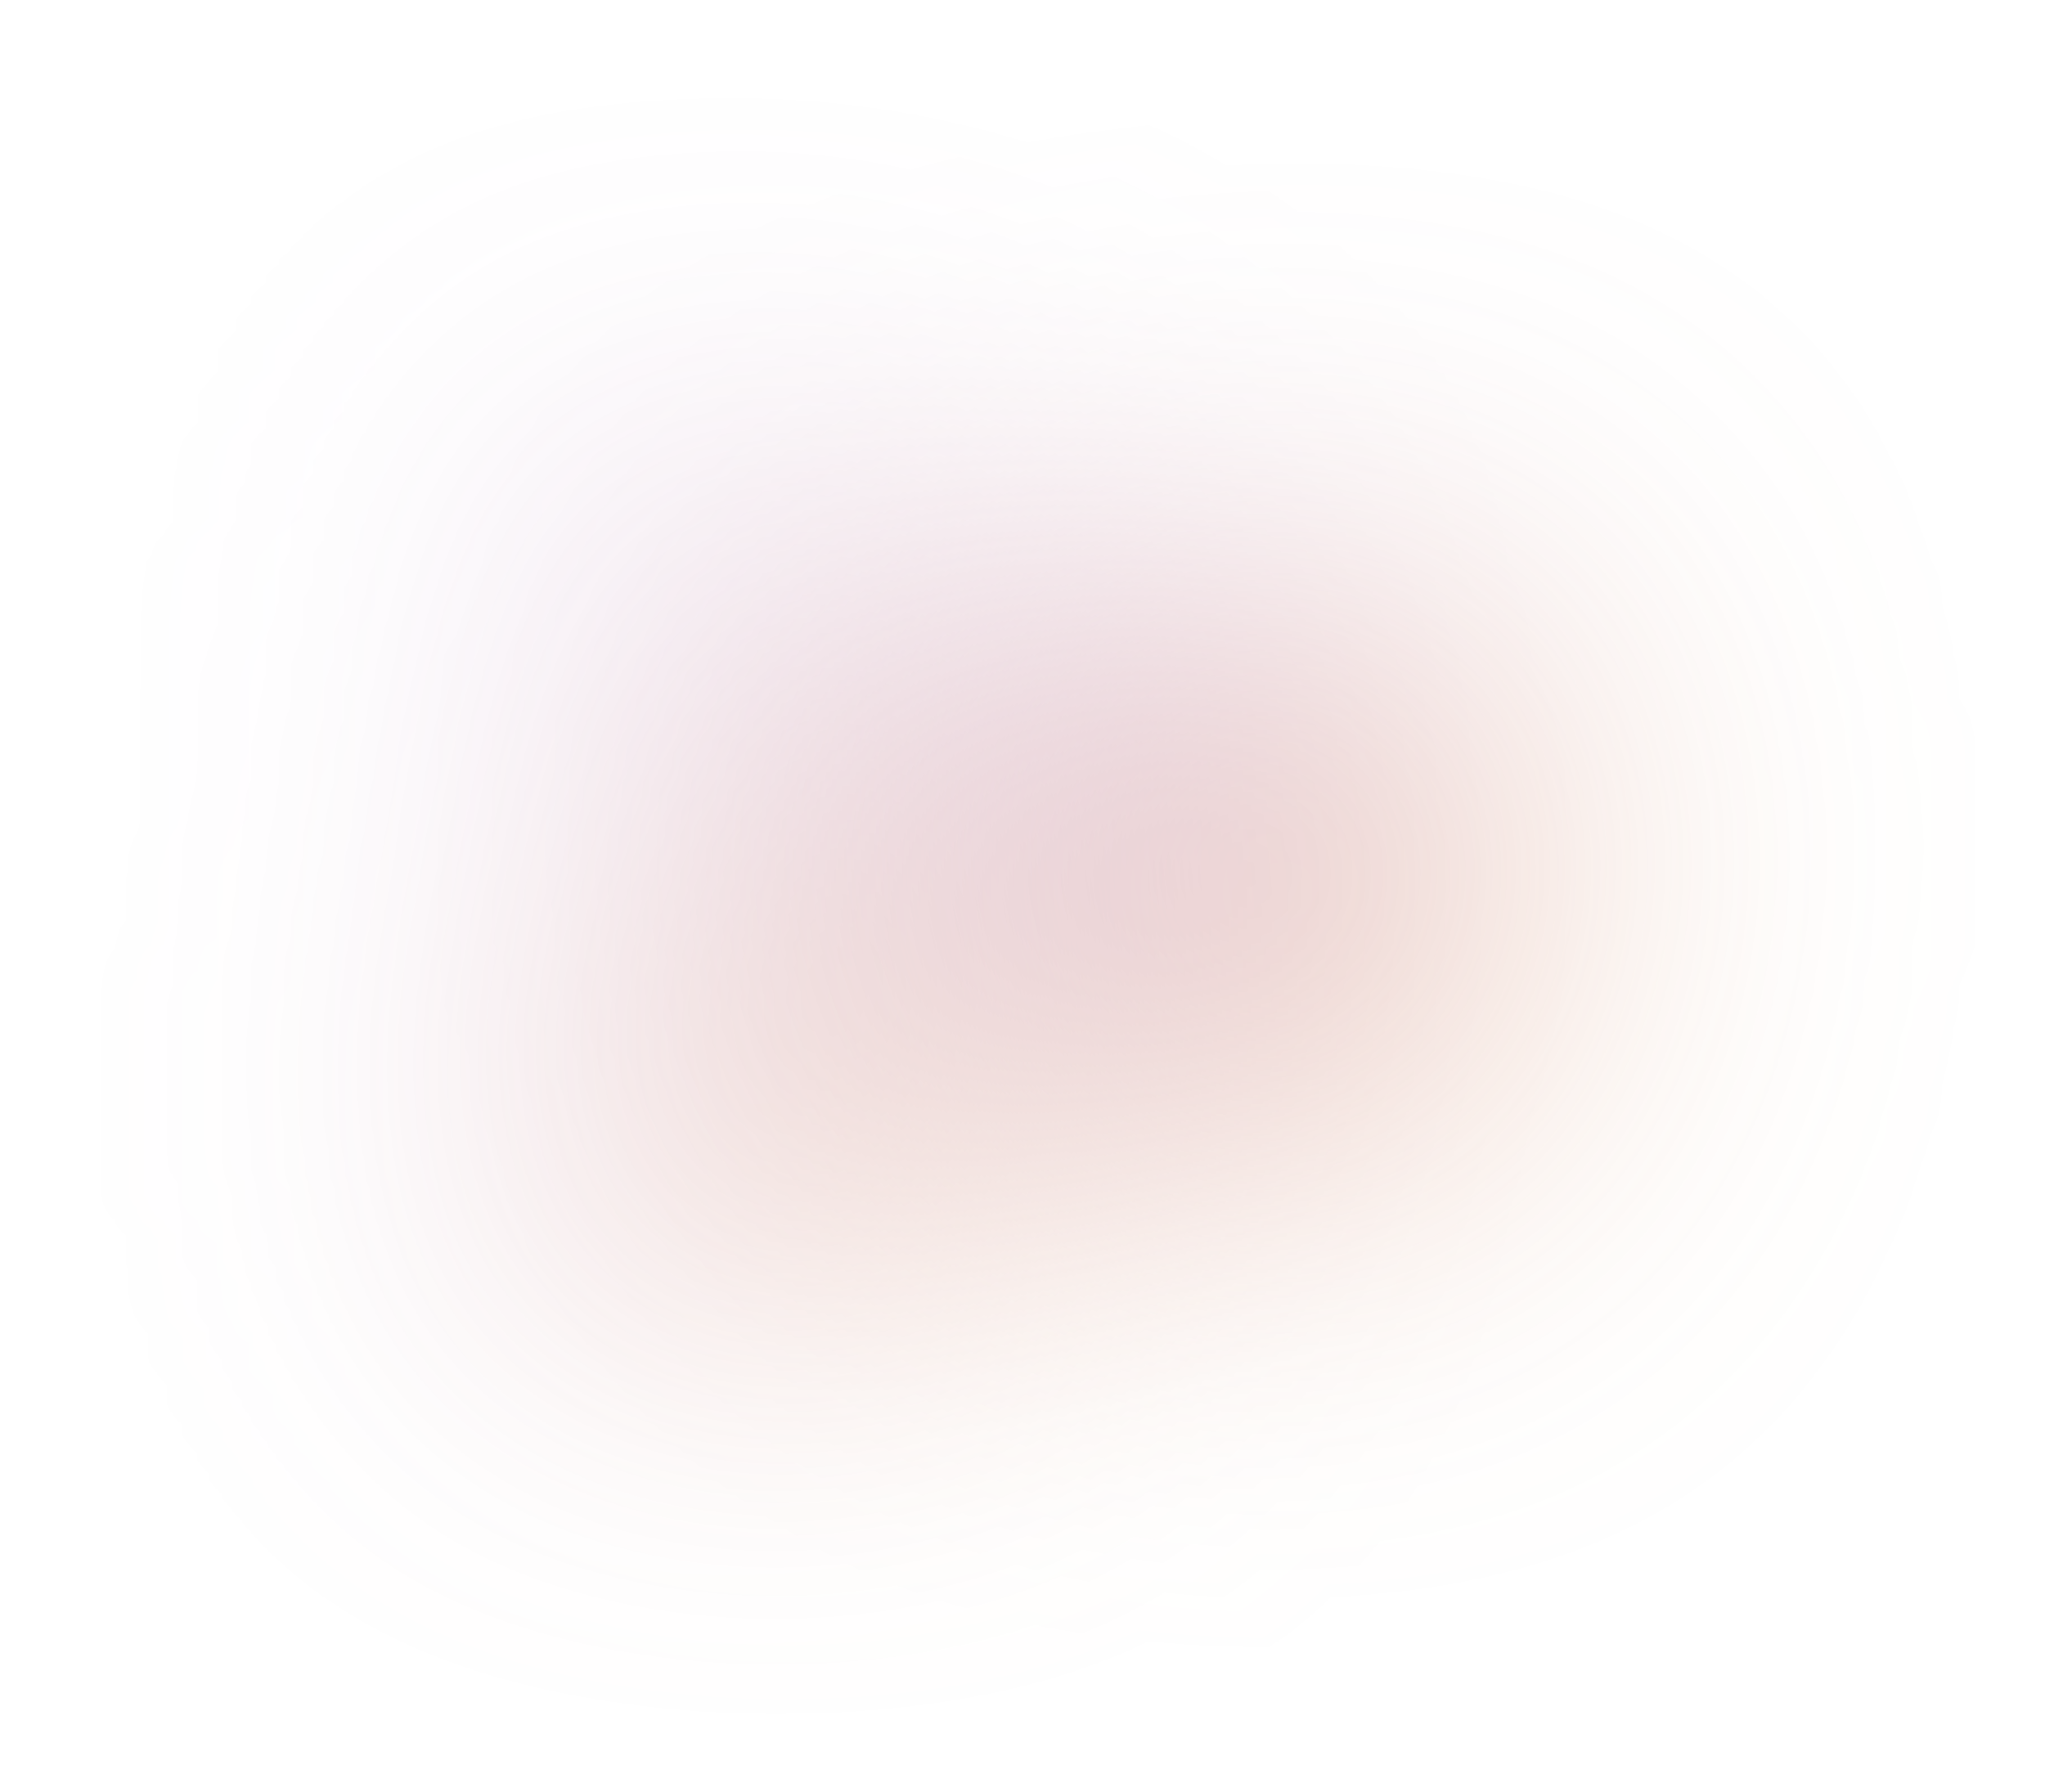
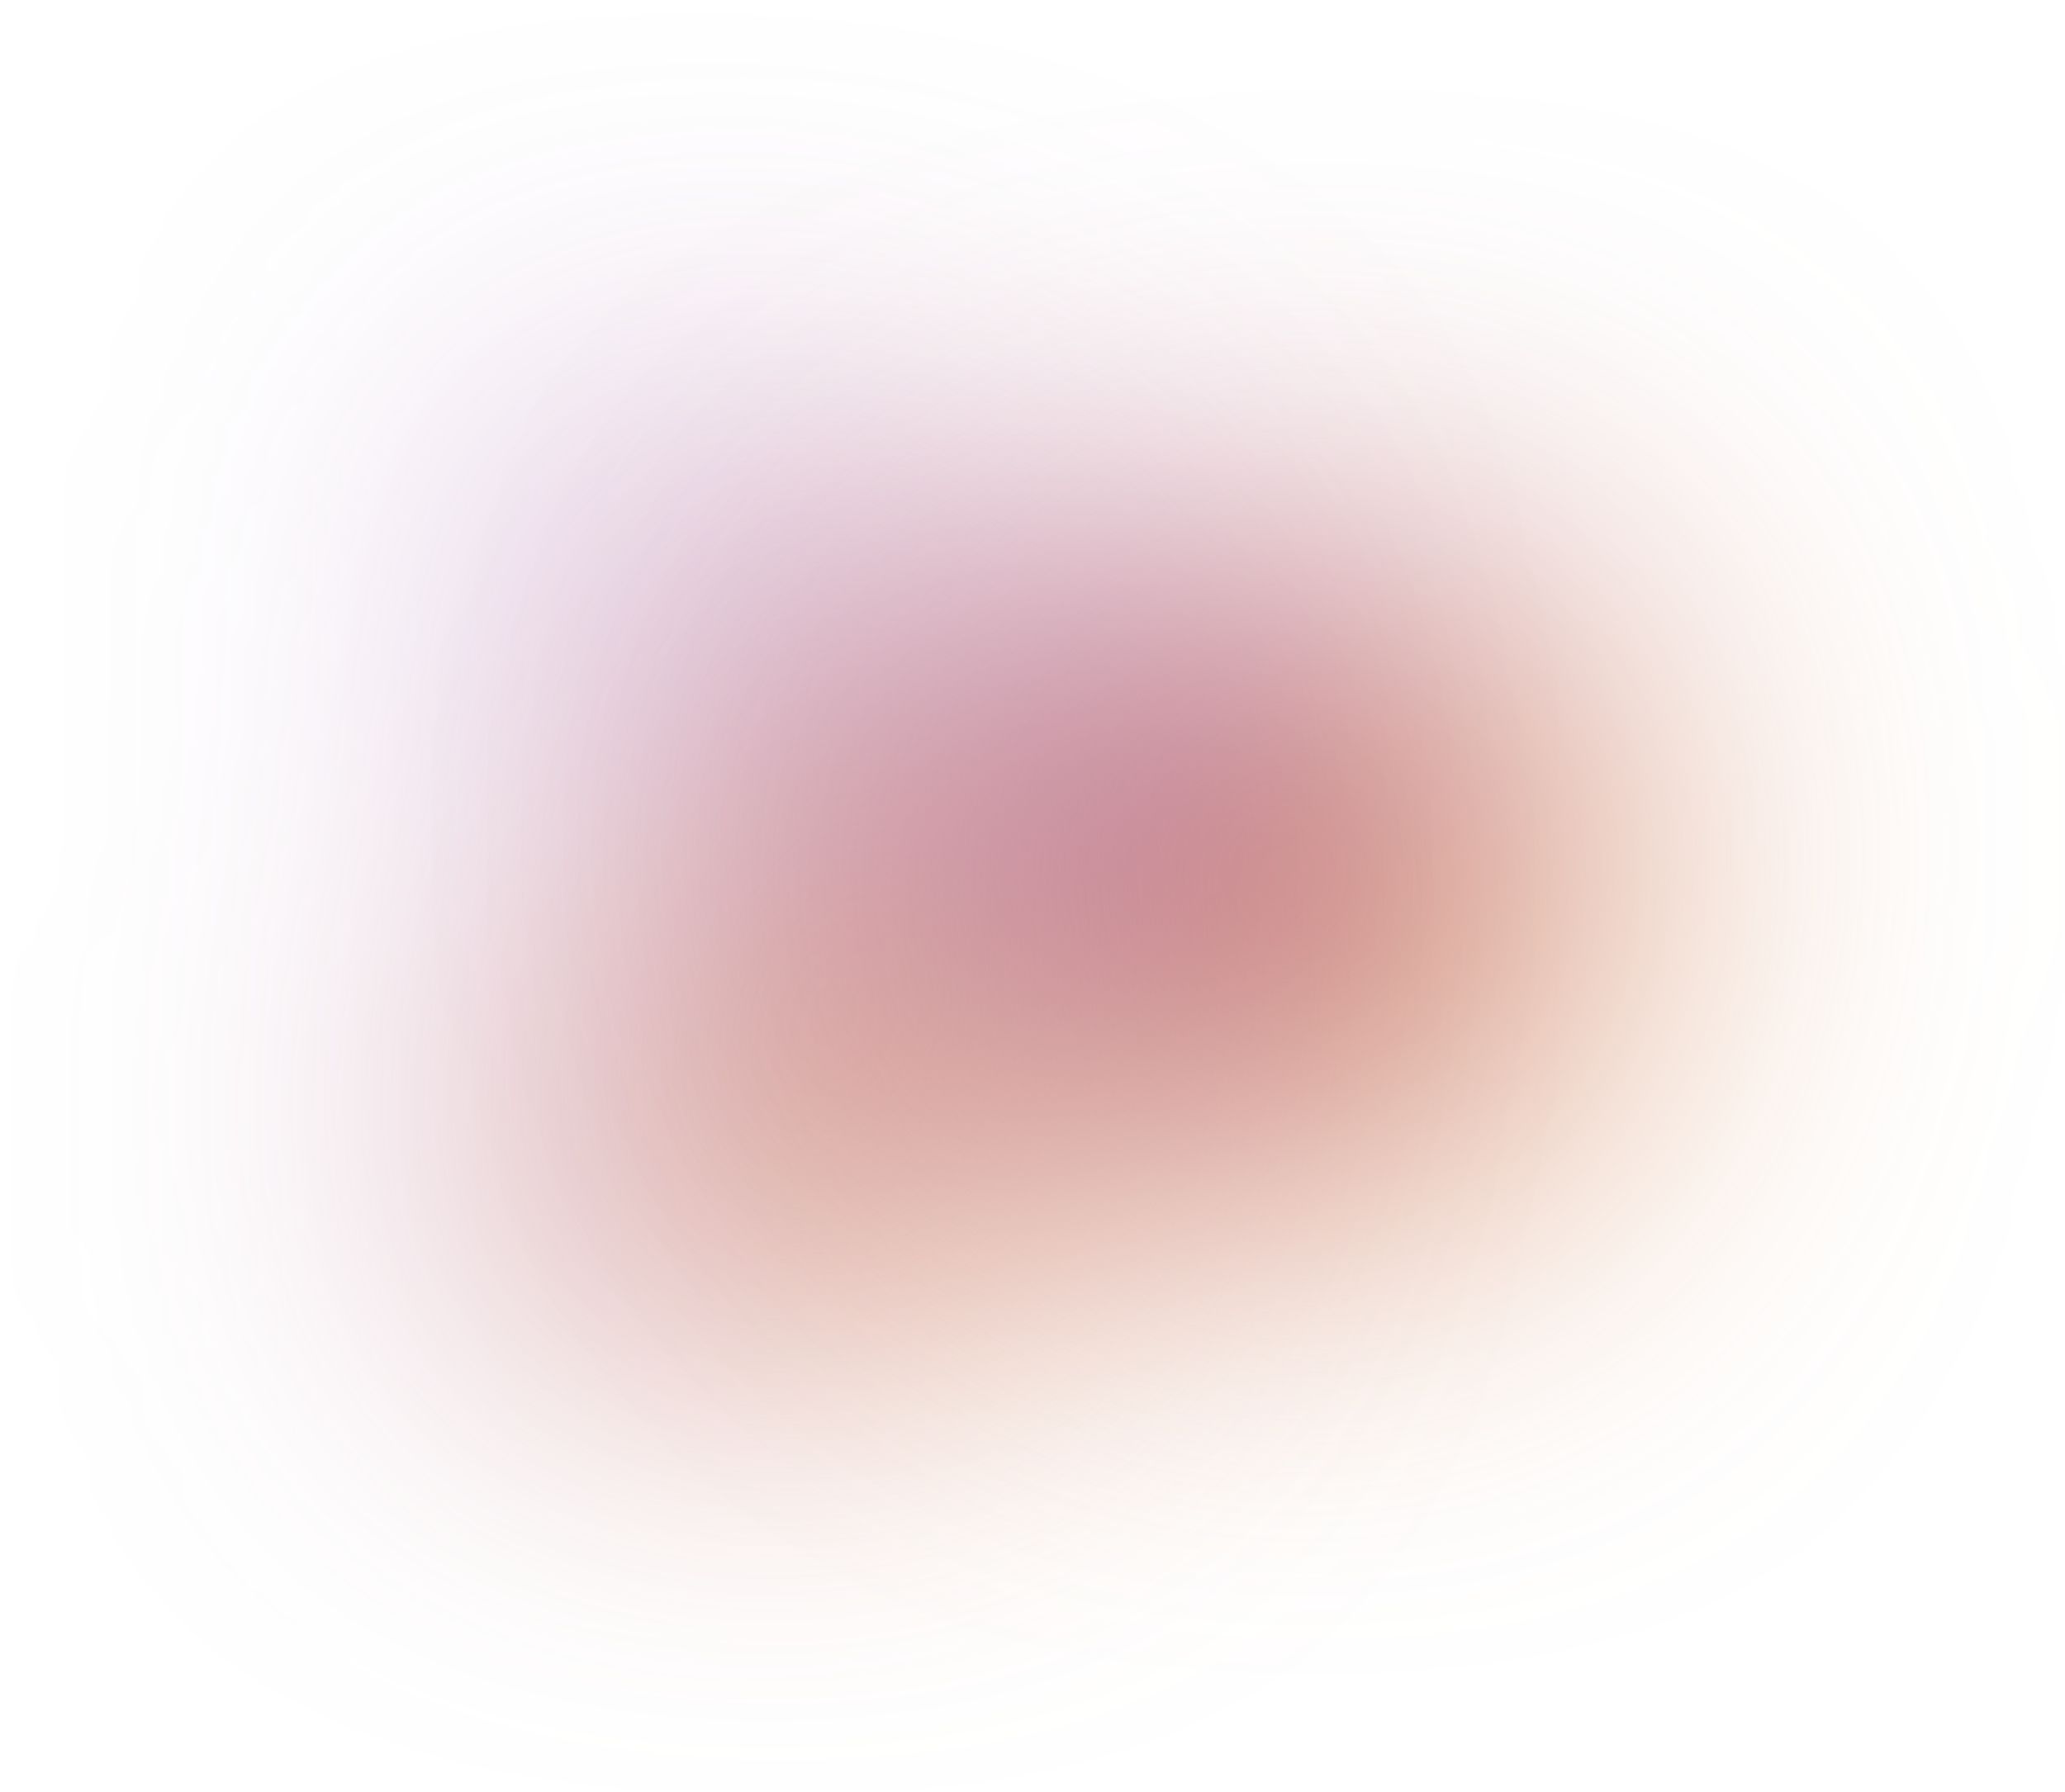
- <svg xmlns="http://www.w3.org/2000/svg" width="1388" height="1216" viewBox="0 0 1388 1216" fill="none">
-   <g opacity="0.4">
-     <g filter="url(#filter0_f_159_190)">
-       <path d="M409.331 385.772C447.731 324.172 525.331 369.105 559.331 399.272C554.331 390.272 565.831 382.472 651.831 423.272C759.331 474.272 707.831 783.772 641.331 834.772C574.831 885.772 393.831 858.772 362.831 783.772C331.831 708.772 395.331 674.272 509.831 679.772C624.331 685.272 591.831 554.772 593.831 488.272C595.831 421.772 511.831 471.272 458.831 498.772C405.831 526.272 361.331 462.772 409.331 385.772Z" fill="url(#paint0_linear_159_190)" />
-       <path d="M409.331 385.772C447.731 324.172 525.331 369.105 559.331 399.272C554.331 390.272 565.831 382.472 651.831 423.272C759.331 474.272 707.831 783.772 641.331 834.772C574.831 885.772 393.831 858.772 362.831 783.772C331.831 708.772 395.331 674.272 509.831 679.772C624.331 685.272 591.831 554.772 593.831 488.272C595.831 421.772 511.831 471.272 458.831 498.772C405.831 526.272 361.331 462.772 409.331 385.772Z" stroke="black" />
-     </g>
-     <g filter="url(#filter1_f_159_190)">
-       <path d="M658.999 647.272C571.799 528.472 669.332 469.105 728.999 454.272C774.499 454.272 945.257 359.241 1007.5 454.272C1063.5 539.772 1019.5 700.272 959.499 759.772C899.499 819.272 767.999 795.772 658.999 647.272Z" fill="url(#paint1_linear_159_190)" />
-       <path d="M658.999 647.272C571.799 528.472 669.332 469.105 728.999 454.272C774.499 454.272 945.257 359.241 1007.5 454.272C1063.5 539.772 1019.5 700.272 959.499 759.772C899.499 819.272 767.999 795.772 658.999 647.272Z" stroke="black" />
-     </g>
+ <svg xmlns="http://www.w3.org/2000/svg" width="1300" height="1128" viewBox="0 0 1300 1128" fill="none">
+   <g filter="url(#filter0_f_159_190)">
+     <path d="M365.331 341.772C403.731 280.172 481.331 325.105 515.331 355.272C510.331 346.272 521.831 338.472 607.831 379.272C715.331 430.272 663.831 739.772 597.331 790.772C530.831 841.772 349.831 814.772 318.831 739.772C287.831 664.772 351.331 630.272 465.831 635.772C580.331 641.272 547.831 510.772 549.831 444.272C551.831 377.772 467.831 427.272 414.831 454.772C361.831 482.272 317.331 418.772 365.331 341.772Z" fill="url(#paint0_linear_159_190)" />
+     <path d="M365.331 341.772C403.731 280.172 481.331 325.105 515.331 355.272C510.331 346.272 521.831 338.472 607.831 379.272C715.331 430.272 663.831 739.772 597.331 790.772C530.831 841.772 349.831 814.772 318.831 739.772C287.831 664.772 351.331 630.272 465.831 635.772C580.331 641.272 547.831 510.772 549.831 444.272C551.831 377.772 467.831 427.272 414.831 454.772C361.831 482.272 317.331 418.772 365.331 341.772Z" stroke="black" />
+   </g>
+   <g filter="url(#filter1_f_159_190)">
+     <path d="M614.999 603.272C527.799 484.472 625.332 425.105 684.999 410.272C730.499 410.272 901.257 315.241 963.499 410.272C1019.5 495.772 975.499 656.272 915.499 715.772C855.499 775.272 723.999 751.772 614.999 603.272Z" fill="url(#paint1_linear_159_190)" />
+     <path d="M614.999 603.272C527.799 484.472 625.332 425.105 684.999 410.272C730.499 410.272 901.257 315.241 963.499 410.272C1019.5 495.772 975.499 656.272 915.499 715.772C855.499 775.272 723.999 751.772 614.999 603.272Z" stroke="black" />
  </g>
  <defs>
-     <filter id="filter0_f_159_190" x="0.5" y="0.5" width="1067.81" height="1214.94" filterUnits="userSpaceOnUse" color-interpolation-filters="sRGB">
+     <filter id="filter0_f_159_190" x="0.5" y="0.5" width="979.81" height="1126.94" filterUnits="userSpaceOnUse" color-interpolation-filters="sRGB">
      <feFlood flood-opacity="0" result="BackgroundImageFix" />
      <feBlend mode="normal" in="SourceGraphic" in2="BackgroundImageFix" result="shape" />
-       <feGaussianBlur stdDeviation="177" result="effect1_foregroundBlur_159_190" />
+       <feGaussianBlur stdDeviation="155" result="effect1_foregroundBlur_159_190" />
    </filter>
-     <filter id="filter1_f_159_190" x="269.805" y="57.537" width="1117.99" height="1087.01" filterUnits="userSpaceOnUse" color-interpolation-filters="sRGB">
+     <filter id="filter1_f_159_190" x="269.805" y="57.537" width="1029.99" height="999.014" filterUnits="userSpaceOnUse" color-interpolation-filters="sRGB">
      <feFlood flood-opacity="0" result="BackgroundImageFix" />
      <feBlend mode="normal" in="SourceGraphic" in2="BackgroundImageFix" result="shape" />
-       <feGaussianBlur stdDeviation="177" result="effect1_foregroundBlur_159_190" />
+       <feGaussianBlur stdDeviation="155" result="effect1_foregroundBlur_159_190" />
    </filter>
-     <linearGradient id="paint0_linear_159_190" x1="335.647" y1="336.184" x2="861.432" y2="523.35" gradientUnits="userSpaceOnUse">
+     <linearGradient id="paint0_linear_159_190" x1="291.647" y1="292.184" x2="817.432" y2="479.35" gradientUnits="userSpaceOnUse">
      <stop stop-color="#7B2CBF" />
      <stop offset="0.131" stop-color="#8030B8" />
      <stop offset="1" stop-color="#FF9E00" />
    </linearGradient>
-     <linearGradient id="paint1_linear_159_190" x1="602.245" y1="397.978" x2="1123.71" y2="681.173" gradientUnits="userSpaceOnUse">
+     <linearGradient id="paint1_linear_159_190" x1="558.245" y1="353.978" x2="1079.71" y2="637.173" gradientUnits="userSpaceOnUse">
      <stop stop-color="#7B2CBF" />
      <stop offset="0.131" stop-color="#8030B8" />
      <stop offset="1" stop-color="#FF9E00" />
    </linearGradient>
  </defs>
</svg>
